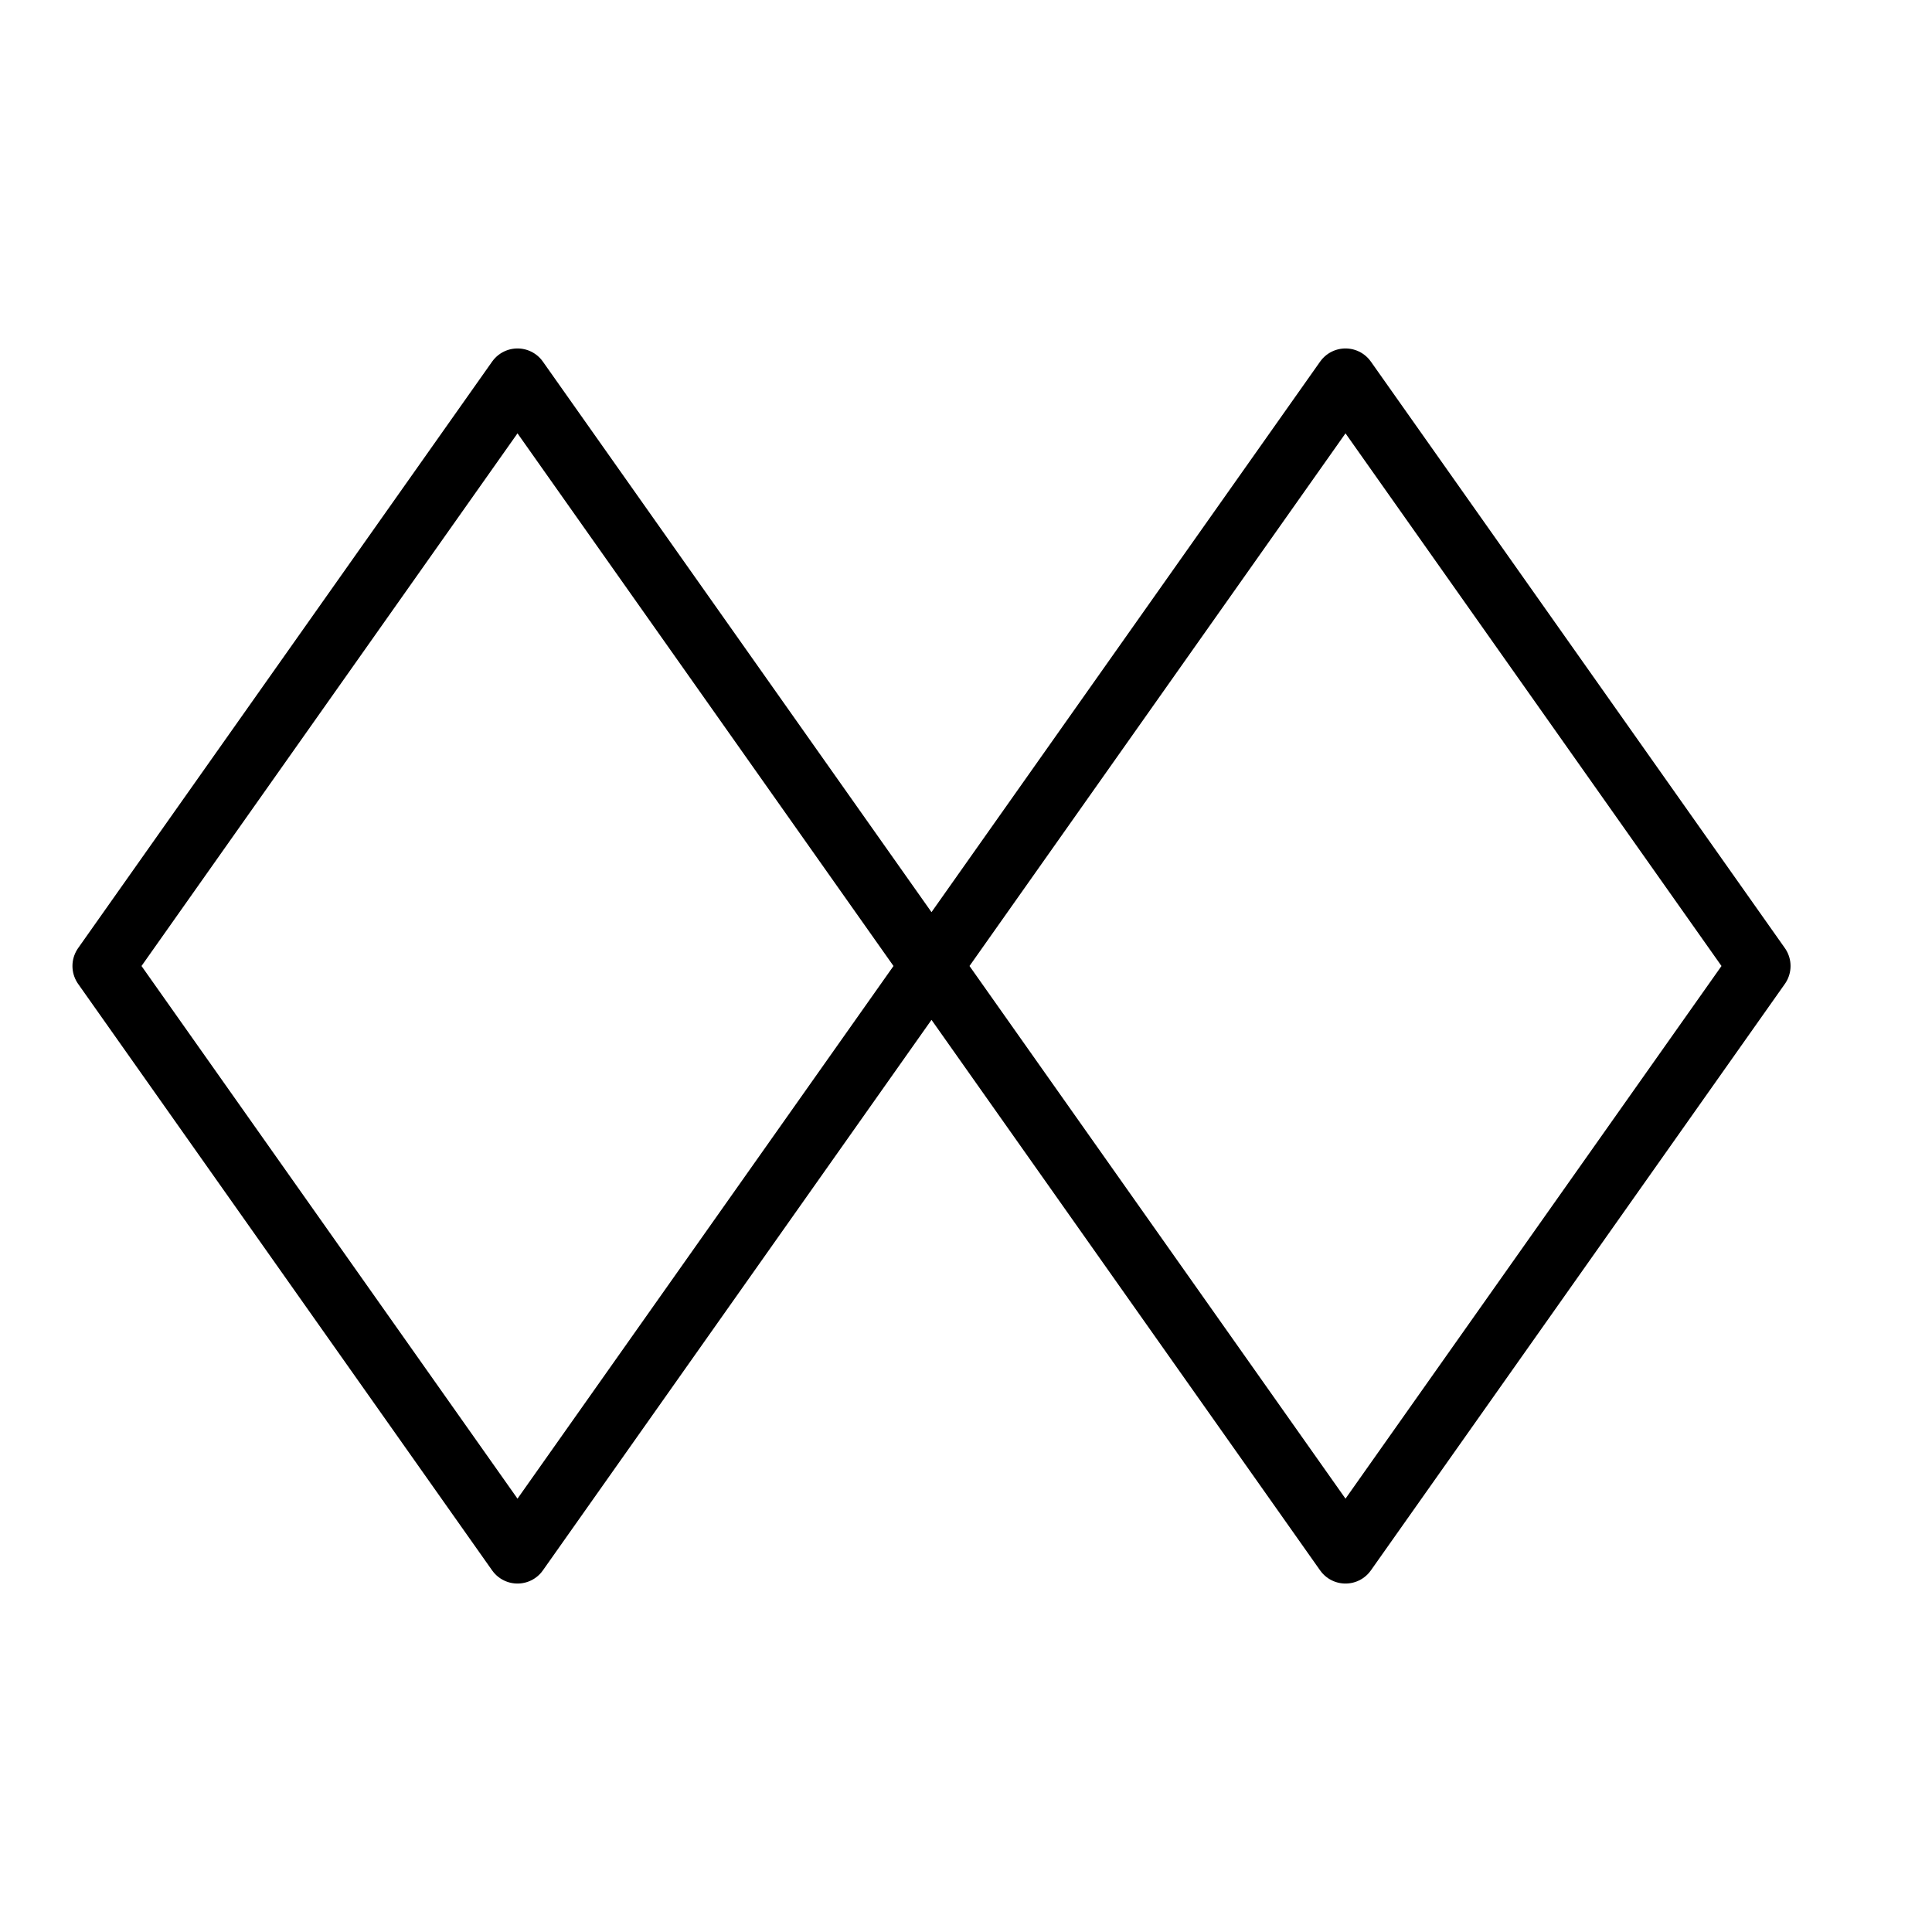
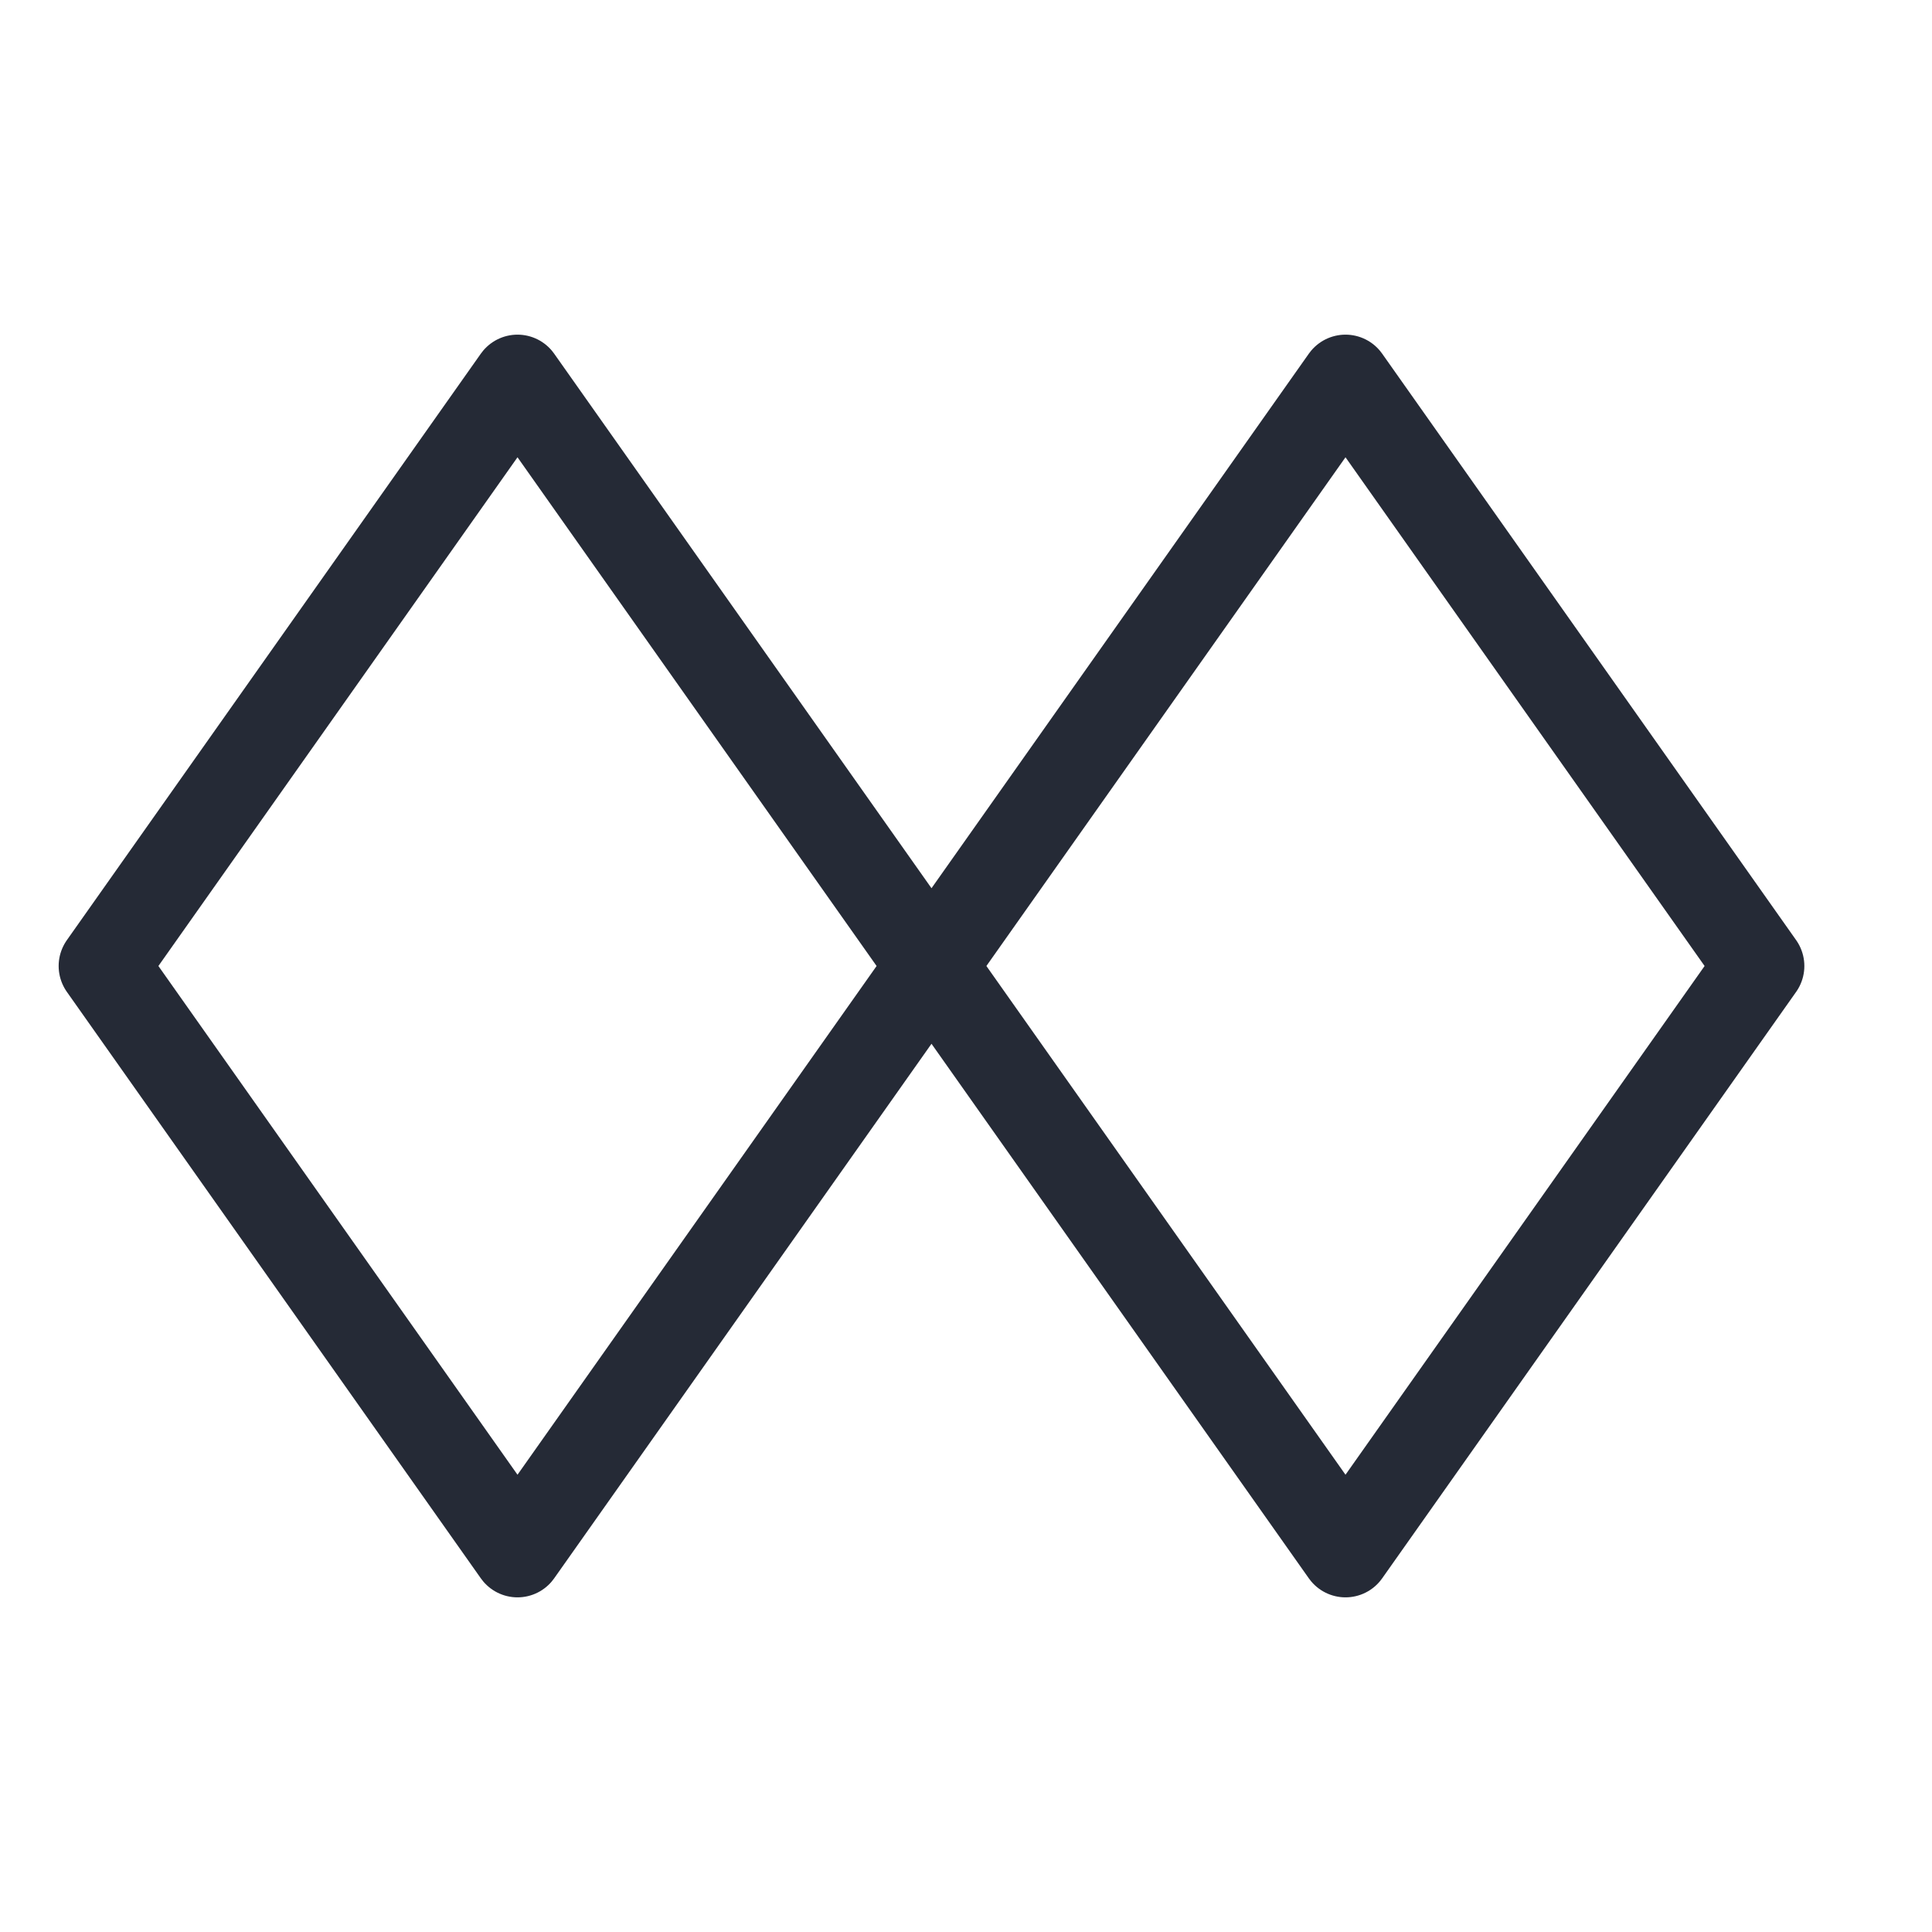
<svg xmlns="http://www.w3.org/2000/svg" viewBox="0 0 56 56" role="img" aria-labelledby="icon-title icon-desc" style="max-width:100%;height:auto">
-   <g fill="none" stroke="currentColor" stroke-width="1.8" stroke-linecap="round" stroke-linejoin="round">
+   <g fill="none" stroke="#252a36" stroke-width="2.6" stroke-linecap="round" stroke-linejoin="round">
    <path d="m3 28 12-17 12 17-12 17zM27 28l12-17 12 17-12 17z" />
  </g>
</svg>
